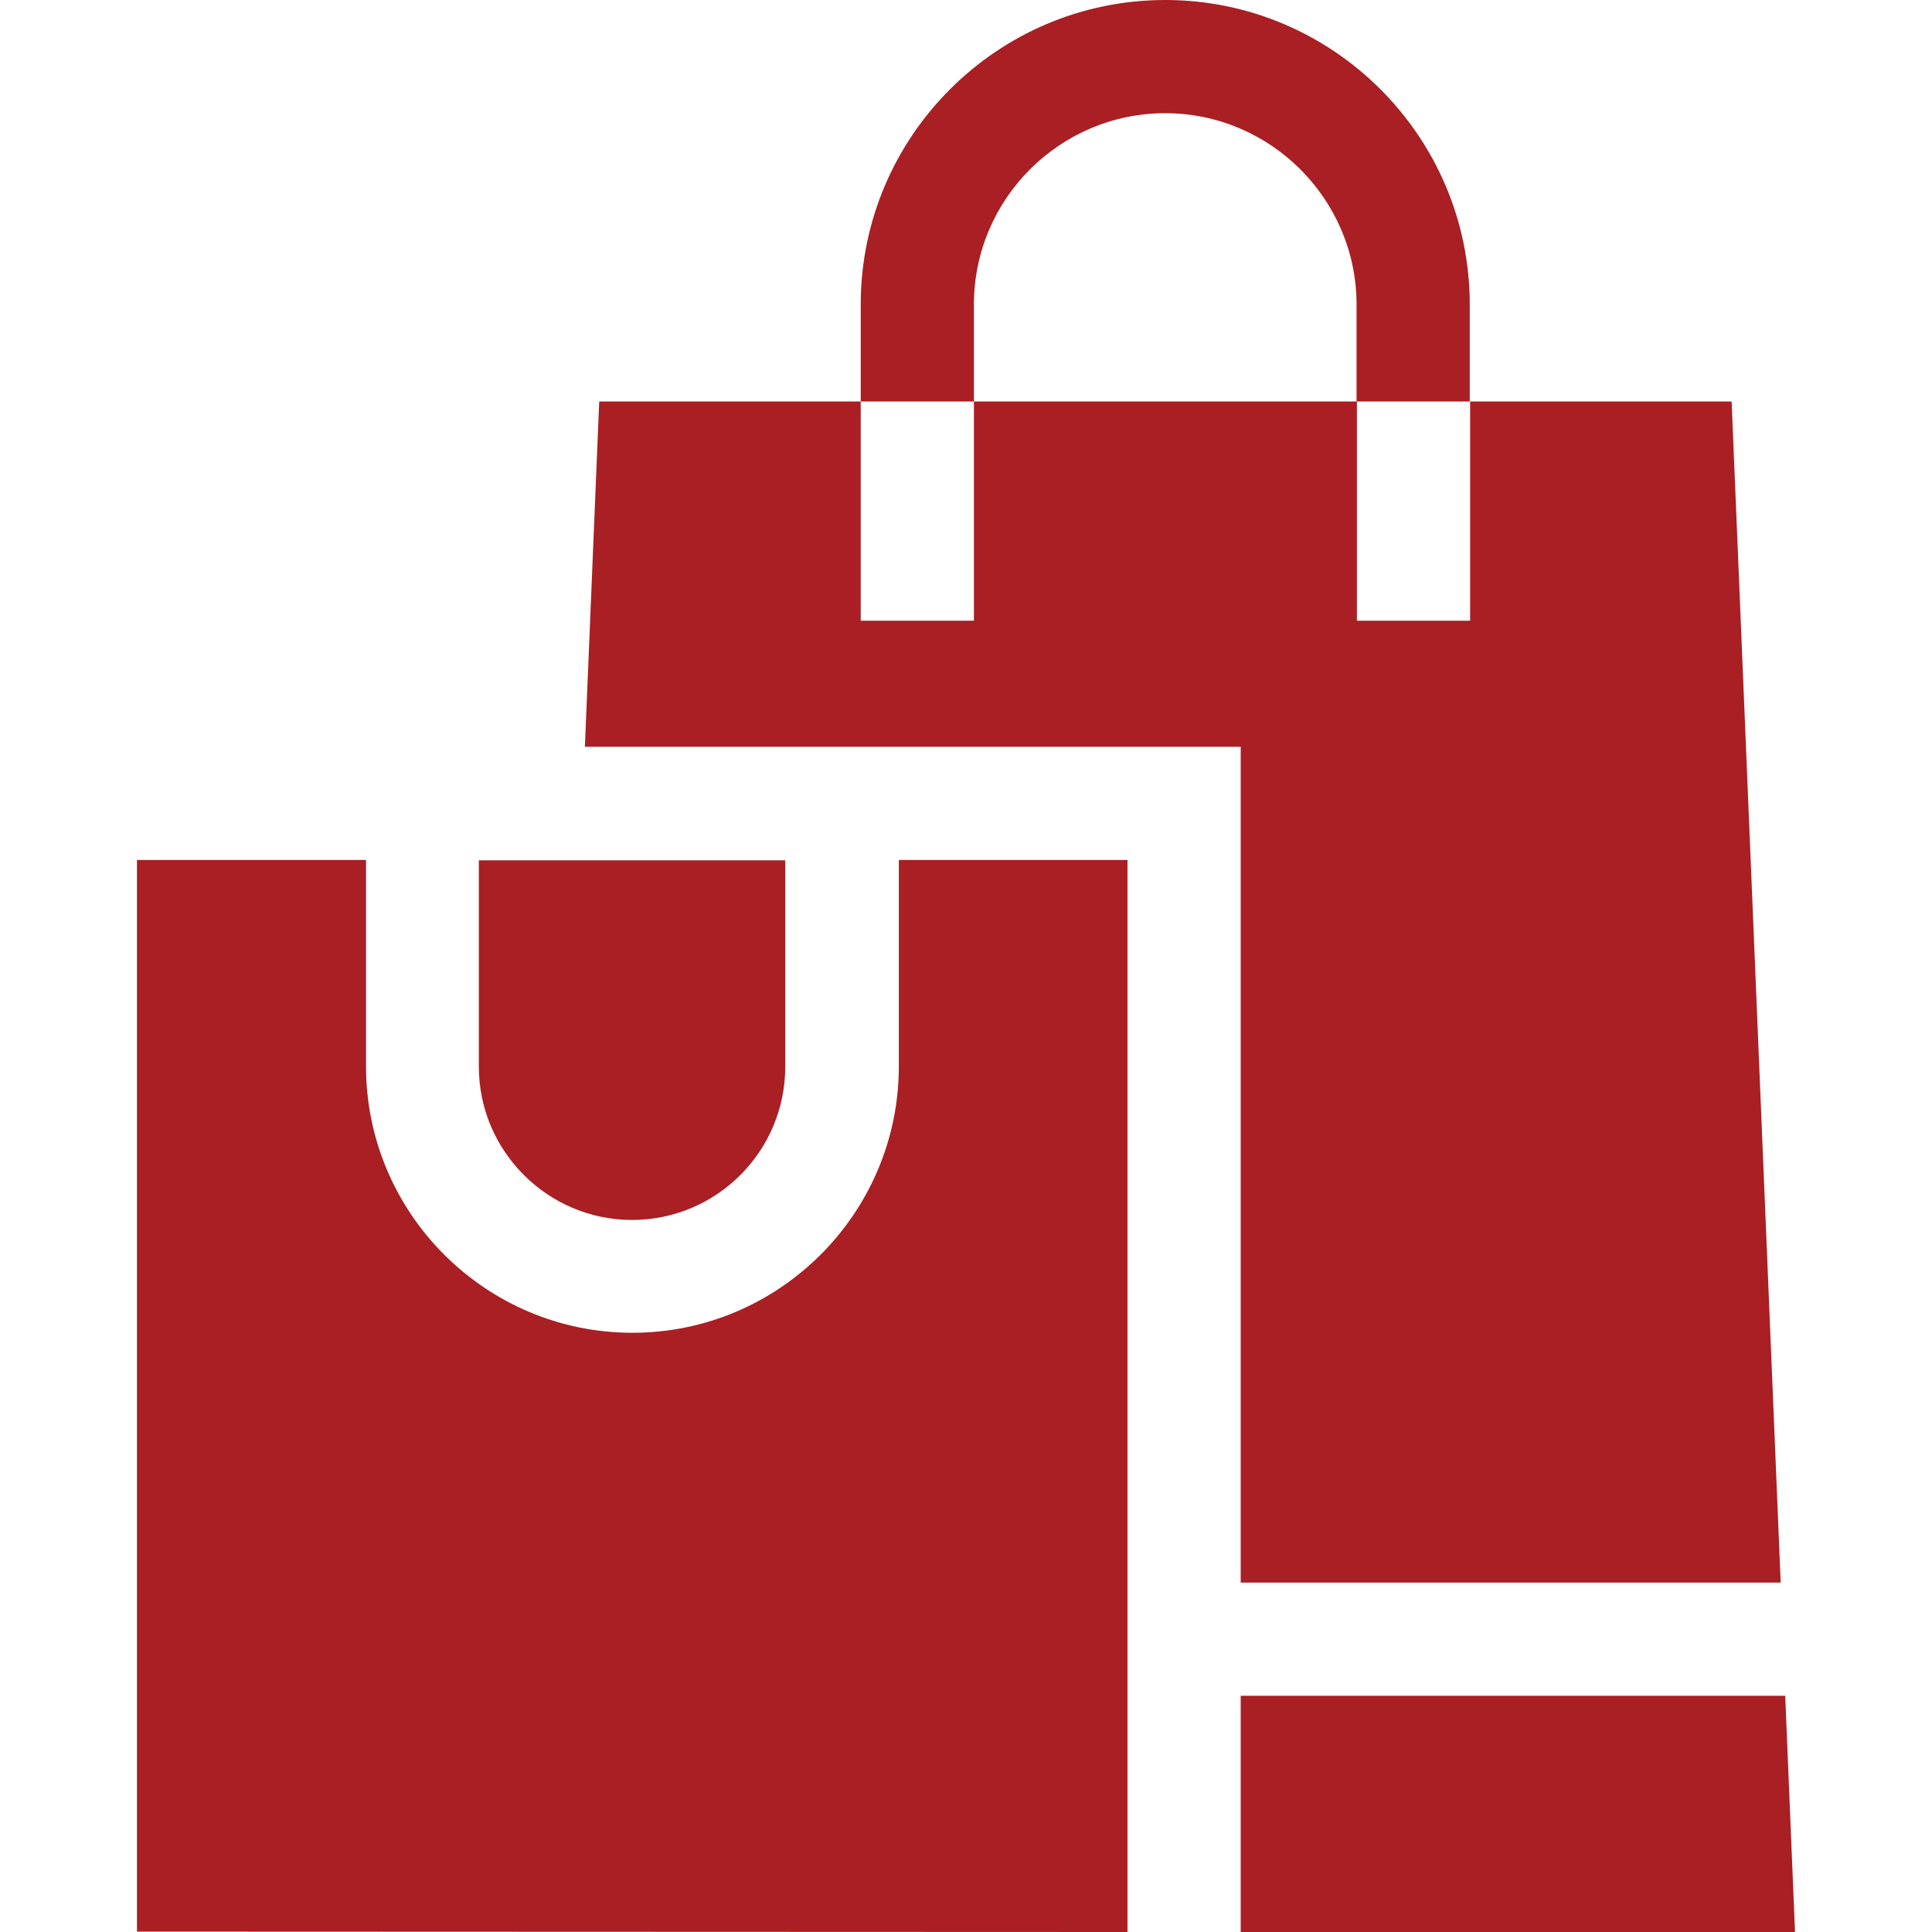
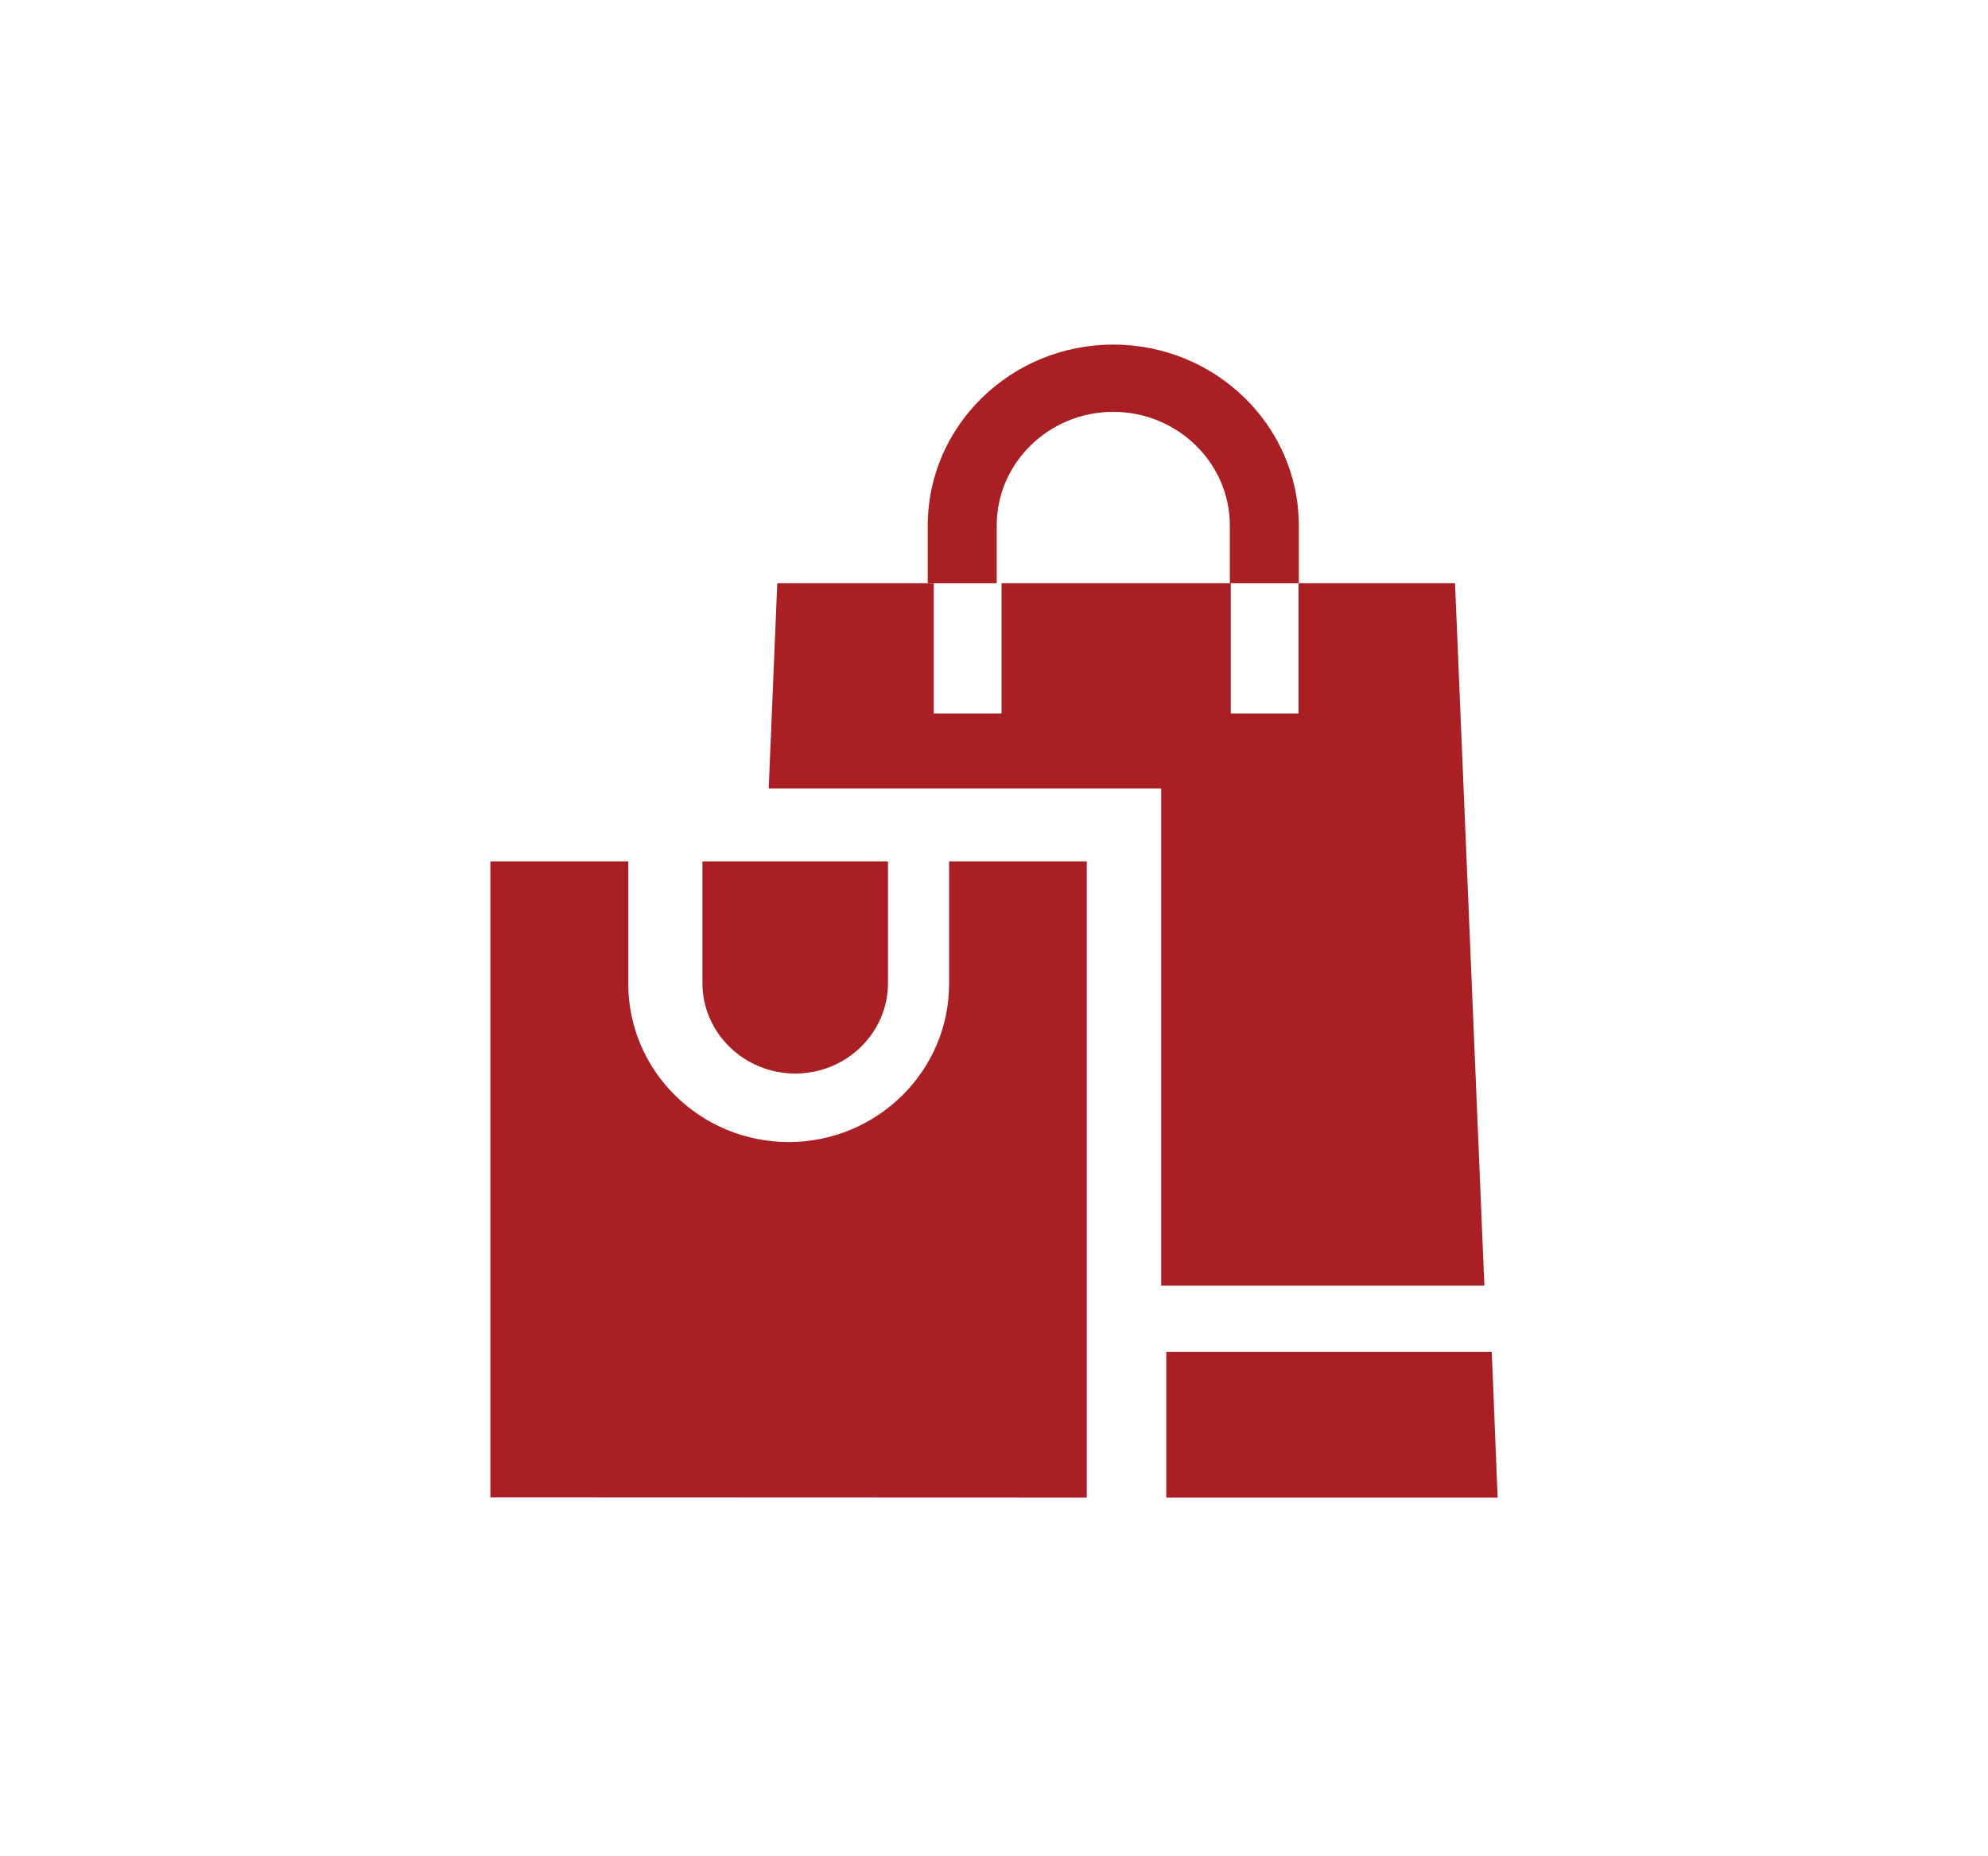
- <svg xmlns="http://www.w3.org/2000/svg" version="1.1" id="Layer_1" x="0px" y="0px" viewBox="0 0 512 512" style="enable-background:new 0 0 512 512;" xml:space="preserve">
-   <style type="text/css">
- 	.st0{fill:#A91F23;}
- </style>
-   <path class="st0" d="M328.8,419.4h143.1l-13-313h-69.3v58.1h-30v-58.1H258.1v58.1h-30v-58.1h-69.3l-3.8,91.5h173.8V419.4z" />
-   <path class="st0" d="M298.8,512V227.9h-60.6v54.7c0,38.9-31.7,70.6-70.6,70.6s-70.6-31.7-70.6-70.6v-54.7H36.3v284L298.8,512z" />
-   <path class="st0" d="M167.5,323.3c22.4,0,40.6-18.2,40.6-40.6v-54.7h-81.2v54.7C126.9,305,145.1,323.3,167.5,323.3z" />
-   <path class="st0" d="M328.8,512h146.9l-2.6-62.6H328.8V512z" />
-   <path class="st0" d="M258.1,80.7c0-28,22.8-50.7,50.7-50.7s50.7,22.8,50.7,50.7v25.7h30V80.7c0-44.5-36.2-80.7-80.7-80.7  s-80.7,36.2-80.7,80.7v25.7h30L258.1,80.7z" />
+ <svg xmlns="http://www.w3.org/2000/svg" width="150" height="140" viewBox="0 0 150 140" fill="none">
+   <path d="M87.616 97H112L109.785 44H97.976V53.838H92.864V44H75.568V53.838H70.456V44H58.648L58 59.494H87.616V97Z" fill="#A91F23" />
+   <path d="M82 113V65H71.611V74.242C71.611 80.814 66.177 86.17 59.509 86.17C52.84 86.17 47.406 80.814 47.406 74.242V65H37V112.983L82 113Z" fill="#A91F23" />
+   <path d="M60 81C63.862 81 67 77.944 67 74.184V65H53V74.184C53 77.928 56.138 81 60 81Z" fill="#A91F23" />
+   <path d="M88 113H113L112.558 102H88V113Z" fill="#A91F23" />
+   <path d="M75.204 39.652C75.204 34.915 79.16 31.075 84 31.075C88.84 31.075 92.796 34.932 92.796 39.652V44H98V39.652C98 32.124 91.72 26 84 26C76.28 26 70 32.124 70 39.652V44H75.204V39.652Z" fill="#A91F23" />
</svg>
